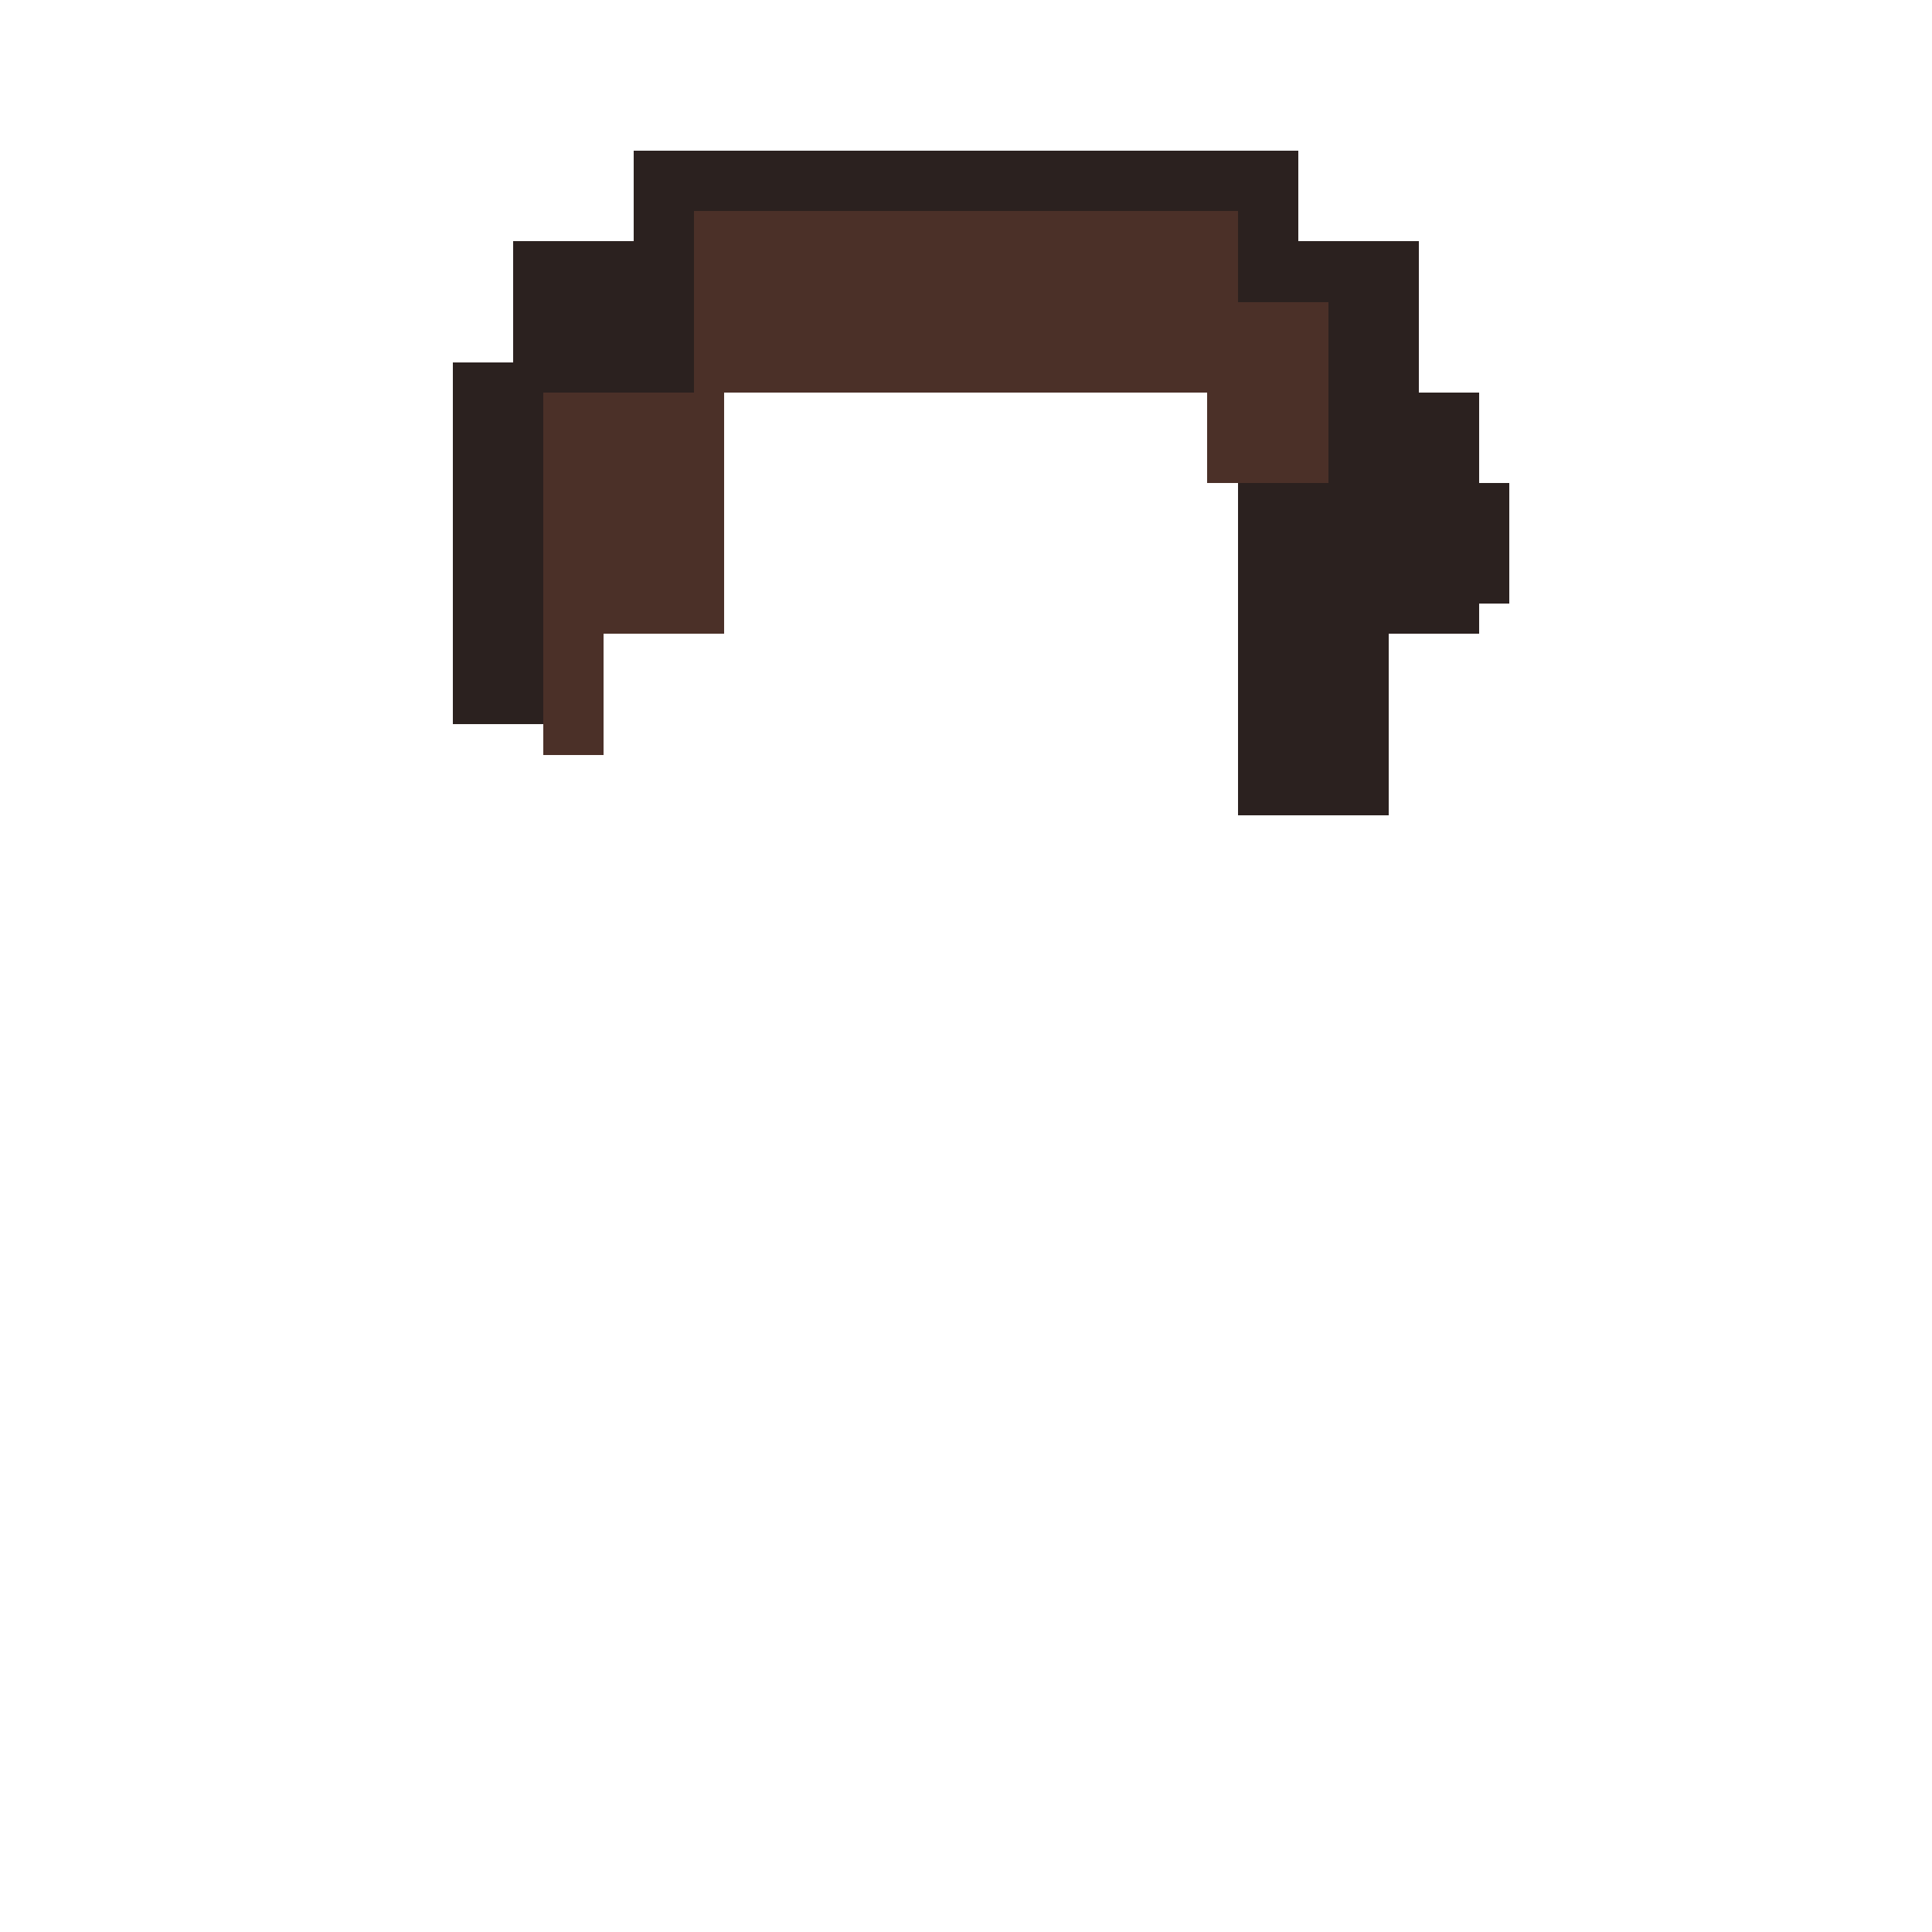
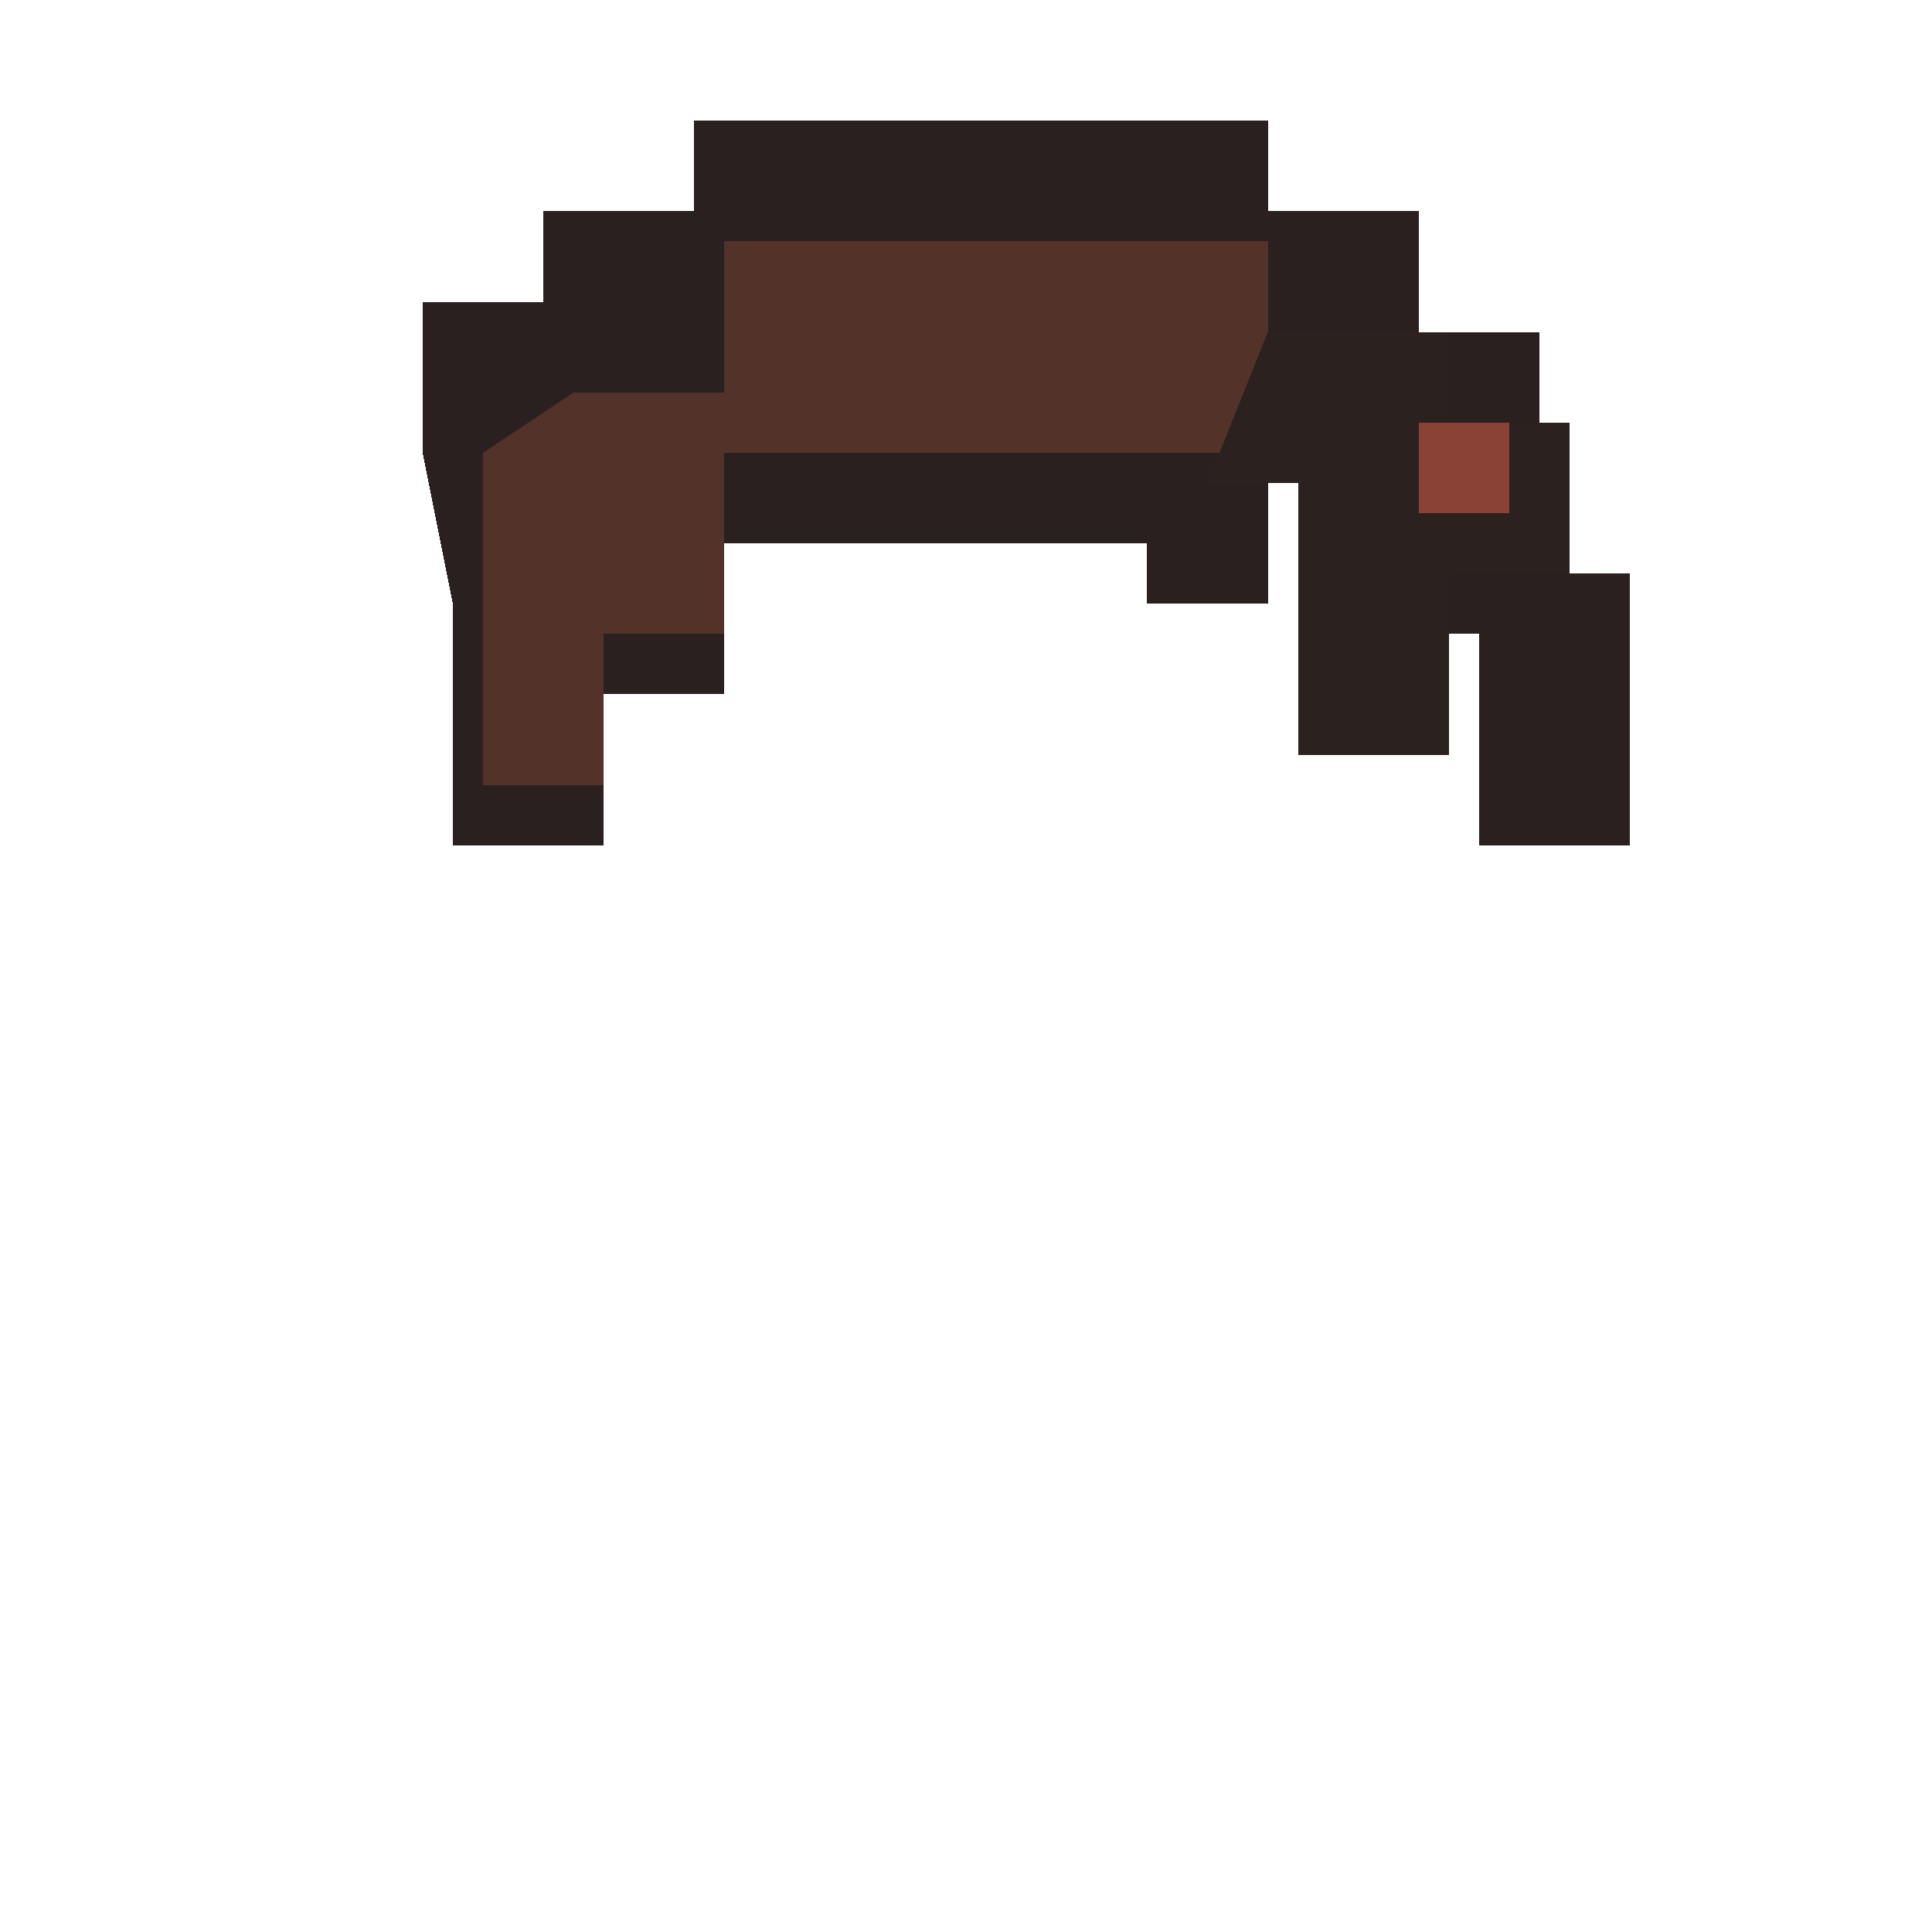
<svg xmlns="http://www.w3.org/2000/svg" width="64" height="64" viewBox="0 0 64 64" shape-rendering="crispEdges">
-   <g fill="#2b211f">
-     <path d="M21 5h22v3h4v5h2v8h-4v-5h-3V11H23v8h-4v5h-4v-12h2V8h4z" />
-     <path d="M41 12h5v4h4v4h-4v7h-5z" />
-   </g>
-   <path fill="#4b3028" d="M23 7h18v3h3v6h-4v-3H24v8h-4v4h-2v-12h5z" />
+   <path fill="#29201f" d="M14 15V10h4V7h5V4h19v3h5v4h4v8h3v9h-5v-7h-4v-5h-3v4h-4v-2H24v5h-4v5h-5v-8z" />
+   <path fill="#523229" d="M19 13h5V8h18v4h5v7h-4v-4H24v6h-4v5h-4V15z" />
+   <path fill="#2b211f" d="M42 11h6v3h4v5h-4v6h-5v-9h-3z" />
+   <path fill="#8b4236" d="M47 14h3v3h-3z" />
</svg>
